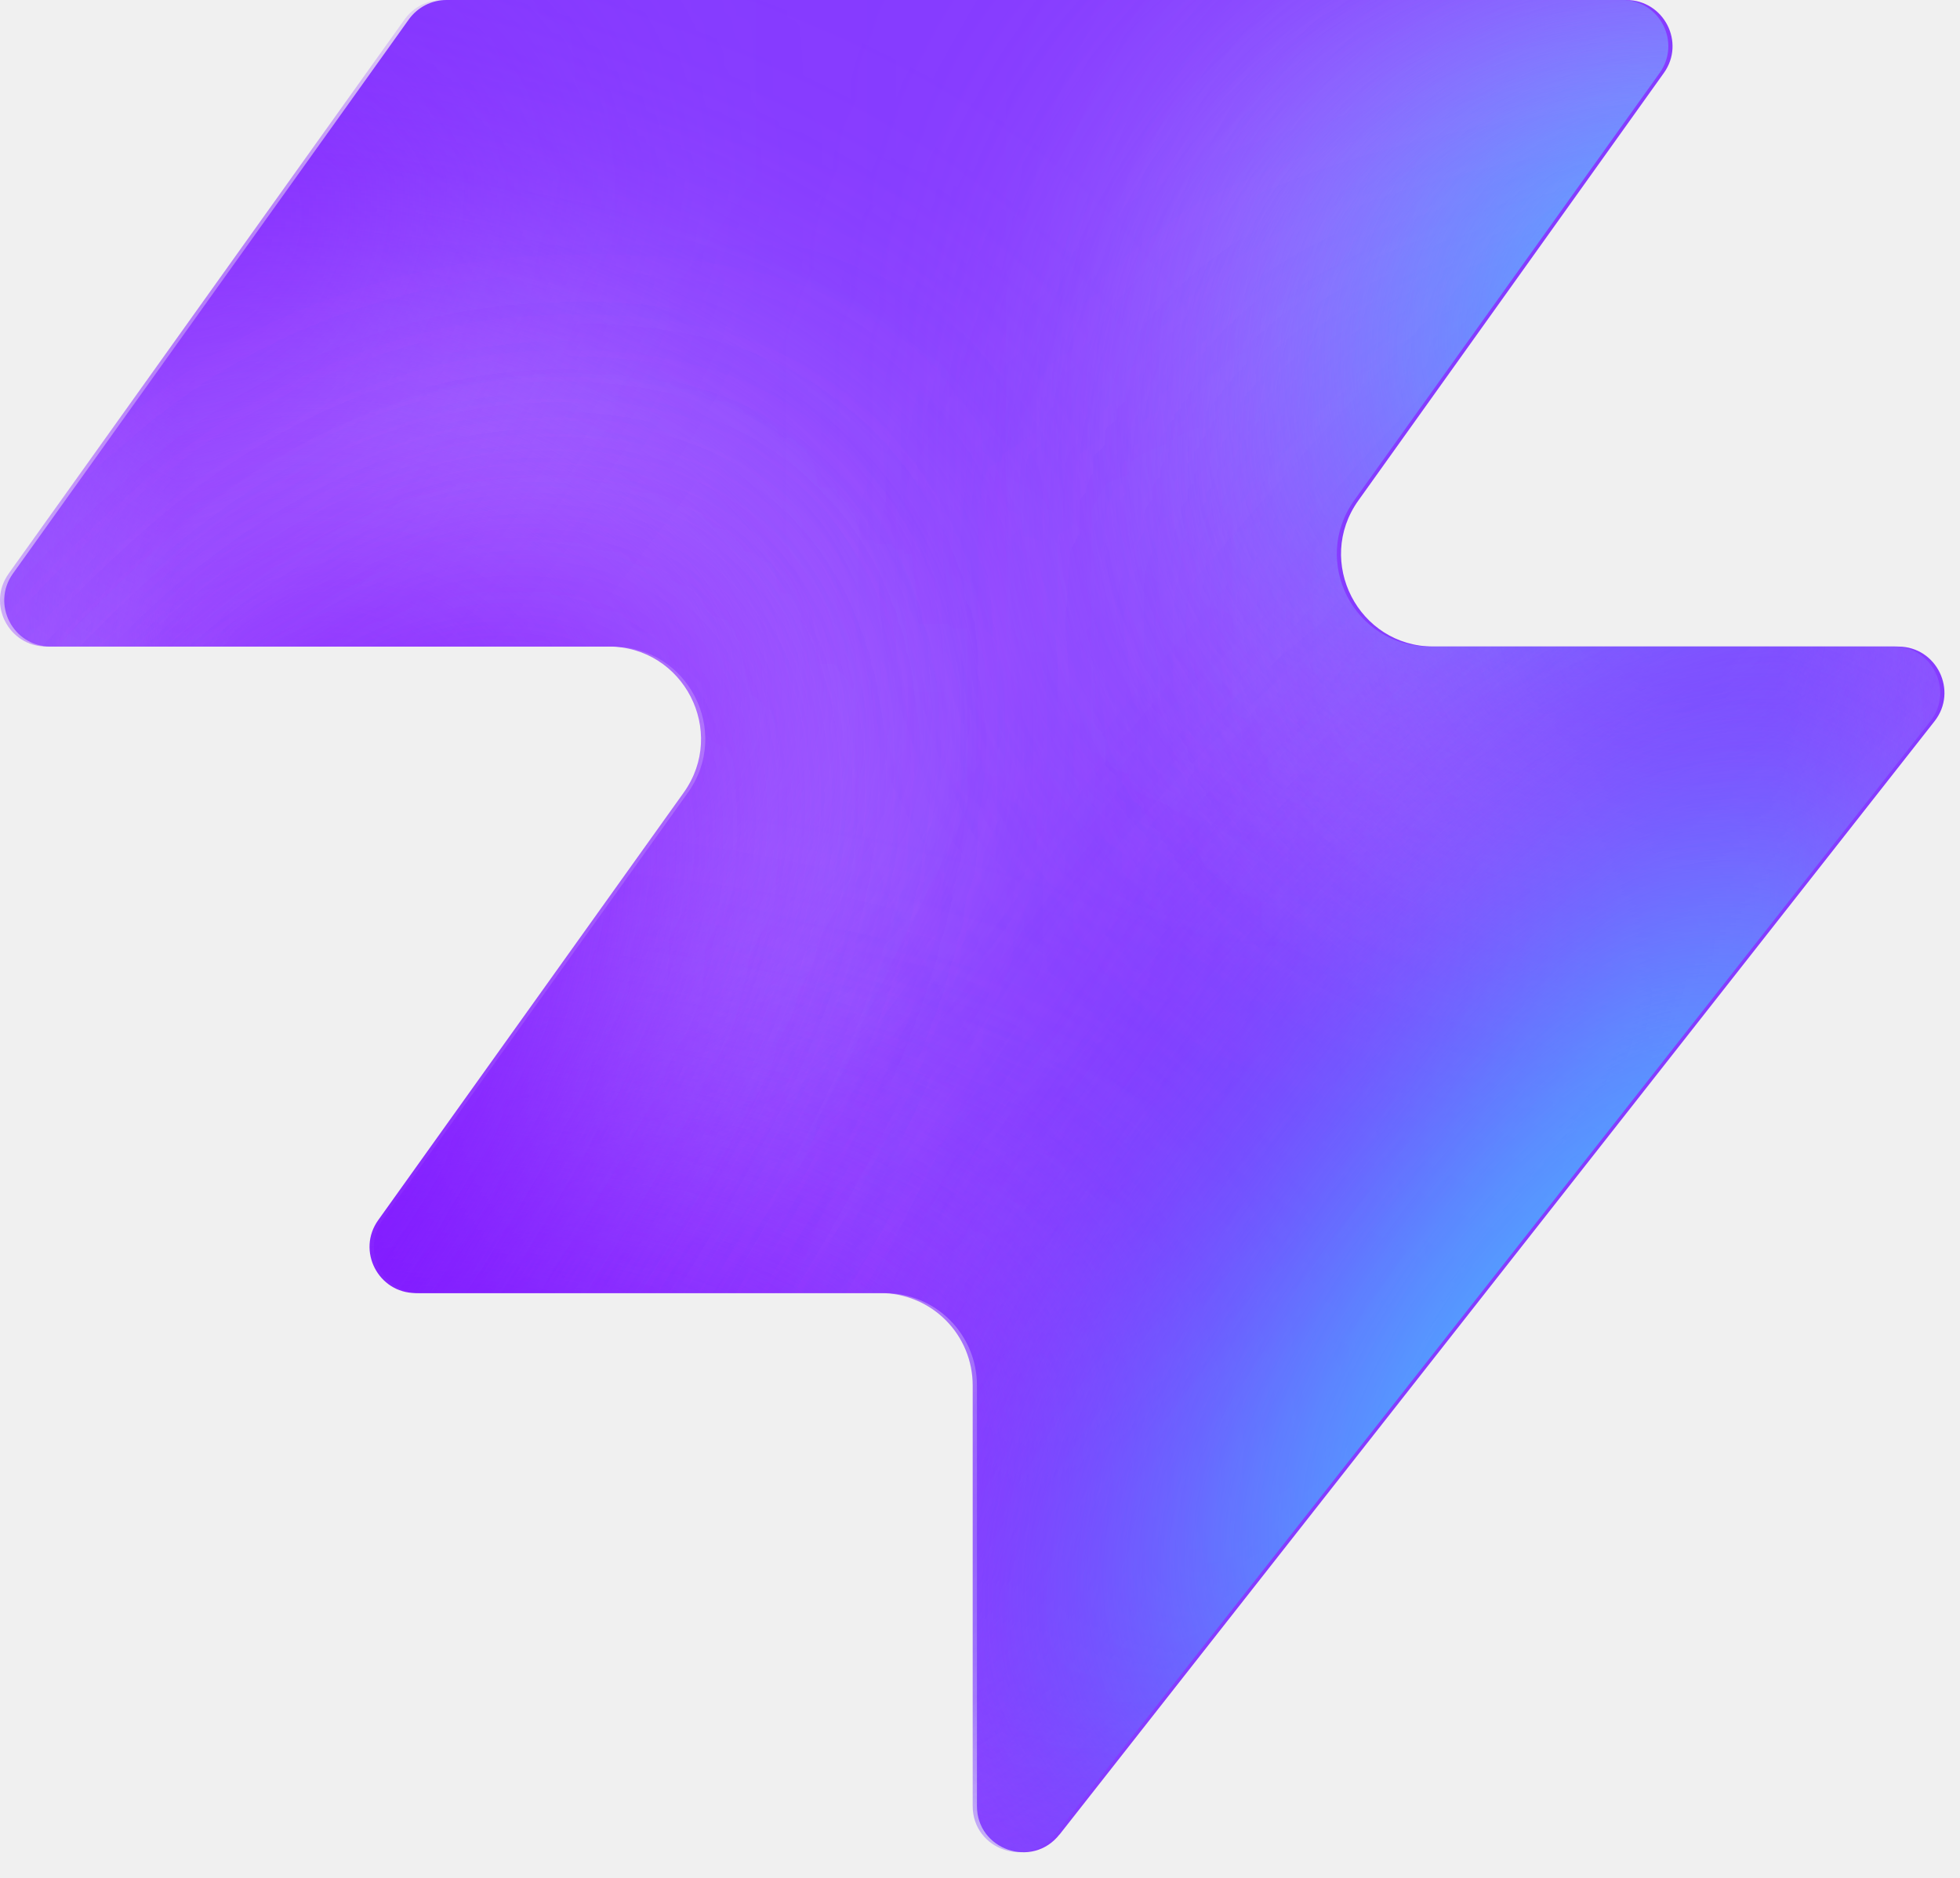
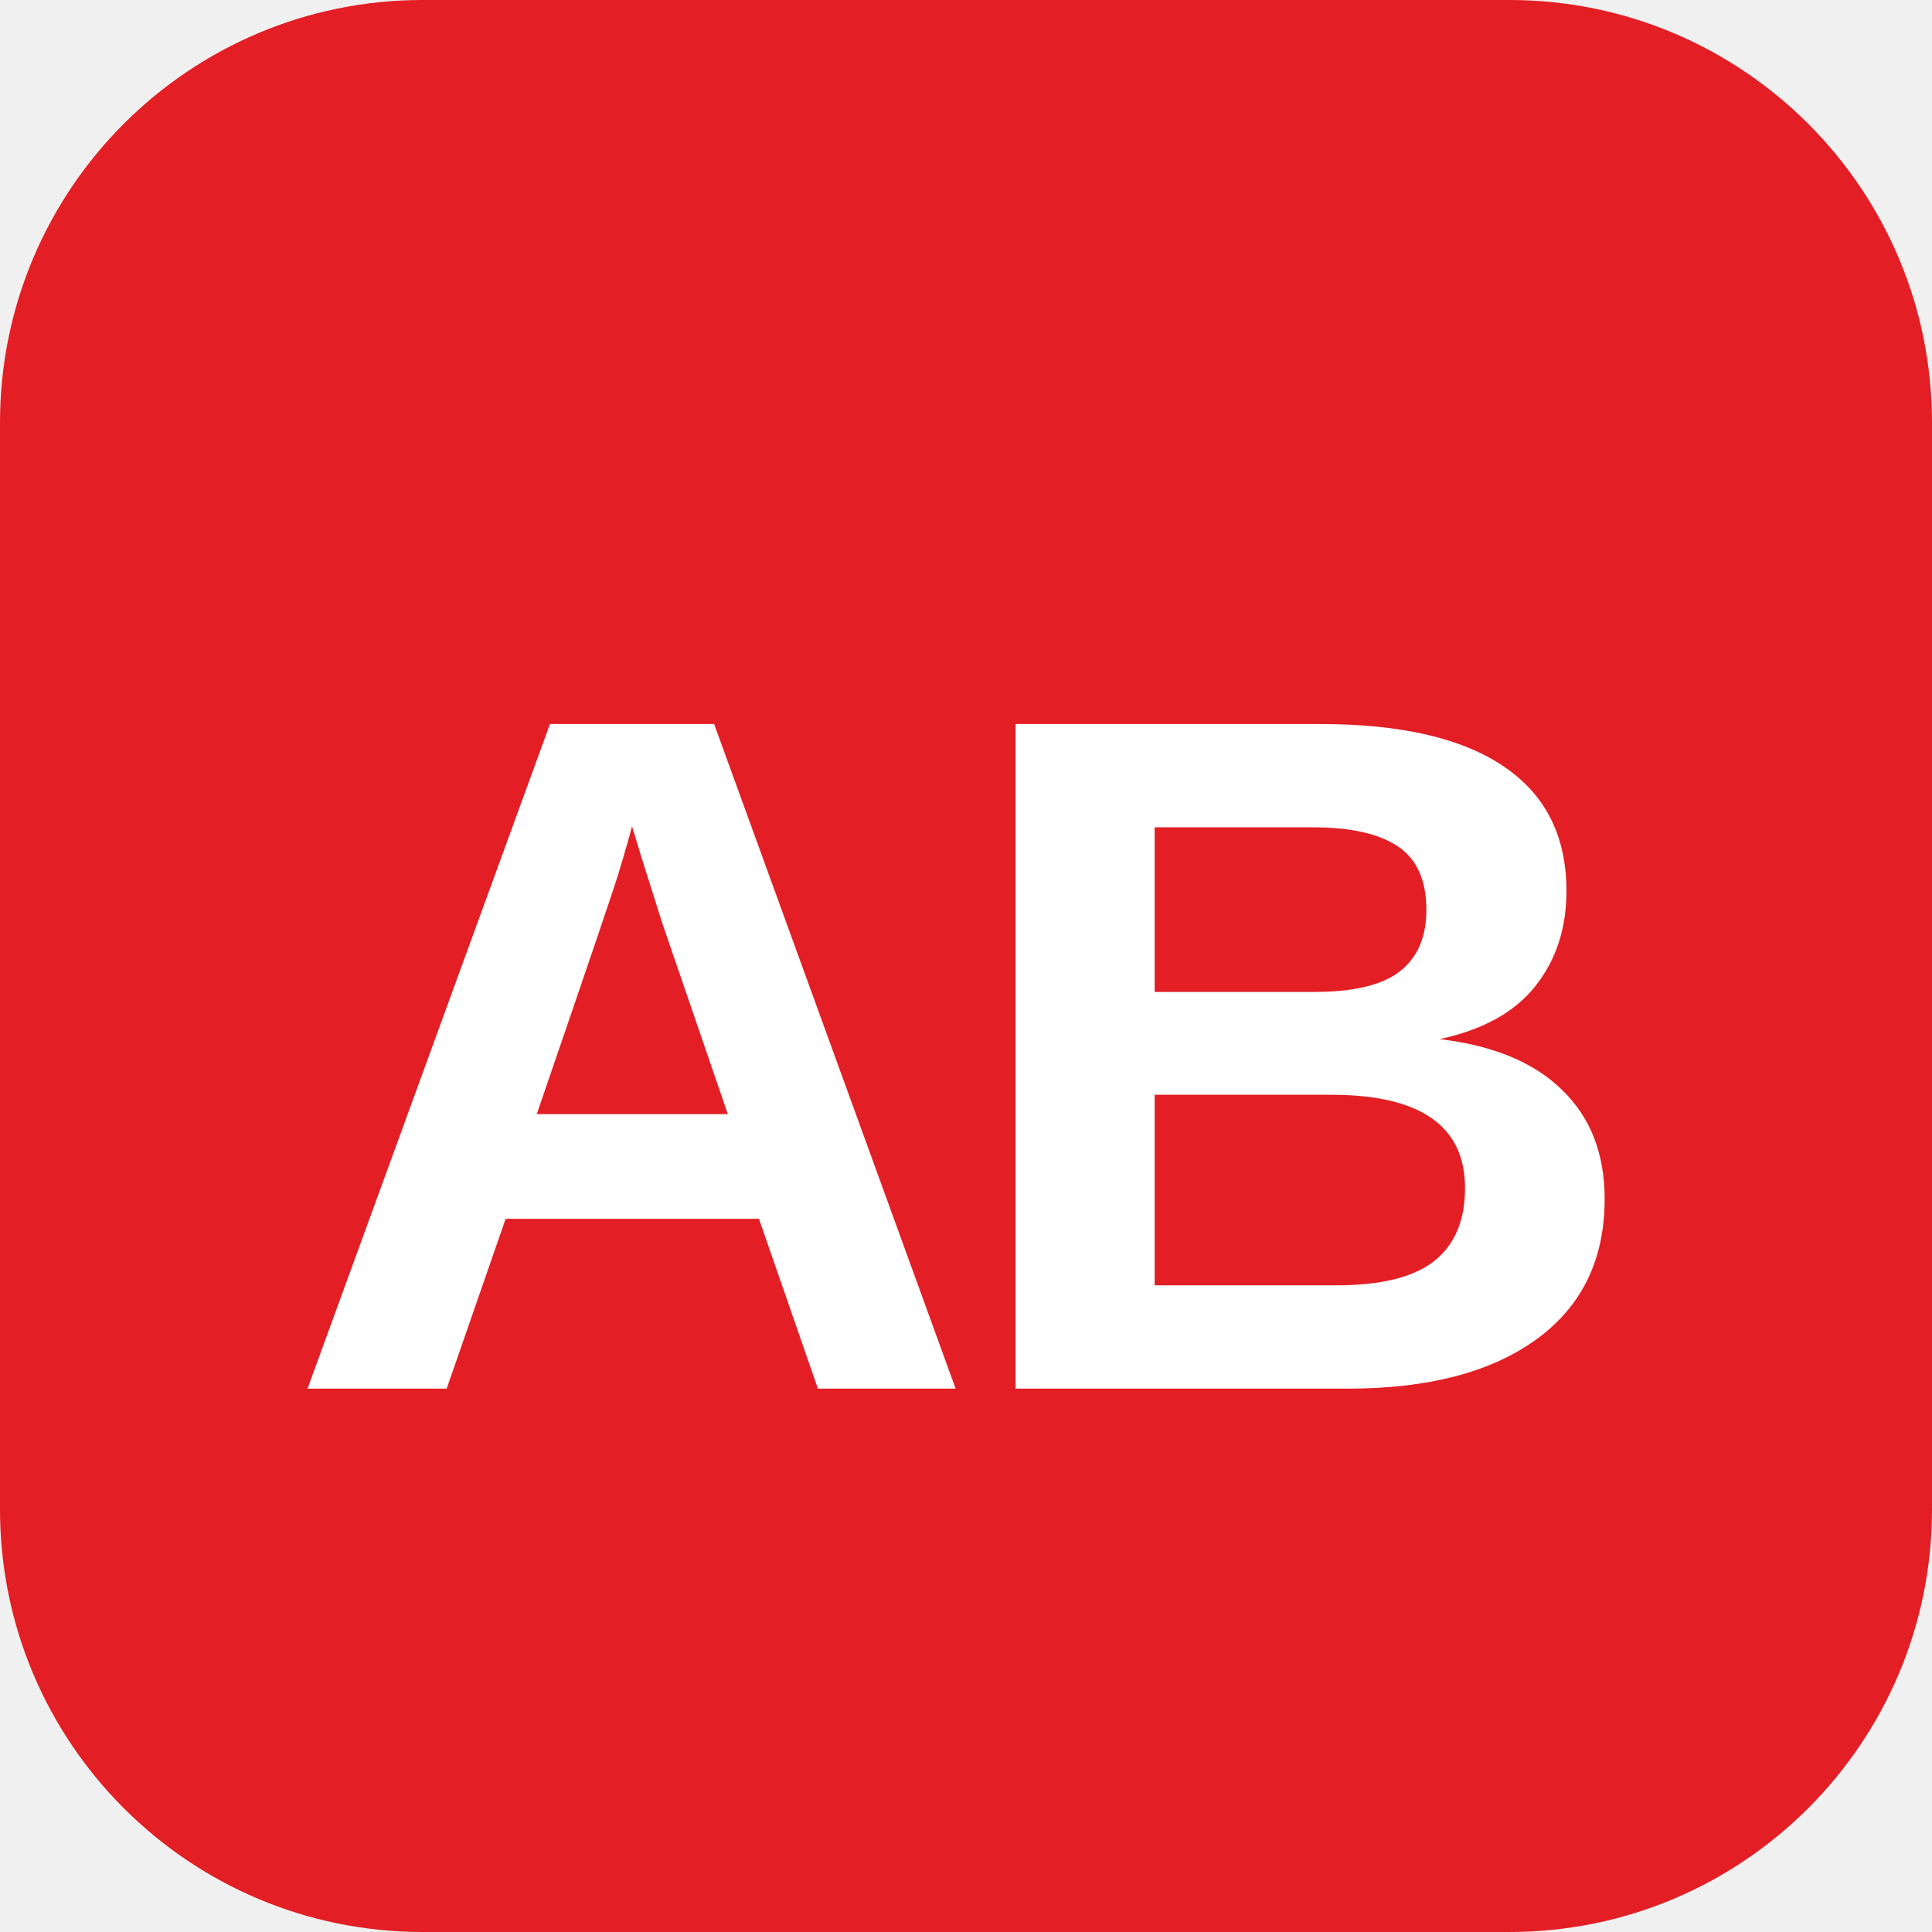
- <svg xmlns="http://www.w3.org/2000/svg" width="48" height="46" fill="none" viewBox="0 0 48 46">
-   <path fill="#863bff" d="M25.946 44.938c-.664.845-2.021.375-2.021-.698V33.937a2.26 2.26 0 0 0-2.262-2.262H10.287c-.92 0-1.456-1.04-.92-1.788l7.48-10.471c1.07-1.497 0-3.578-1.842-3.578H1.237c-.92 0-1.456-1.04-.92-1.788L10.013.474c.214-.297.556-.474.92-.474h28.894c.92 0 1.456 1.04.92 1.788l-7.48 10.471c-1.07 1.498 0 3.579 1.842 3.579h11.377c.943 0 1.473 1.088.89 1.83L25.947 44.94z" style="fill:#863bff;fill:color(display-p3 .525 .23 1);fill-opacity:1" />
-   <mask id="a" width="48" height="46" x="0" y="0" maskUnits="userSpaceOnUse" style="mask-type:alpha">
-     <path fill="#000" d="M25.842 44.938c-.664.844-2.021.375-2.021-.698V33.937a2.26 2.26 0 0 0-2.262-2.262H10.183c-.92 0-1.456-1.04-.92-1.788l7.48-10.471c1.07-1.498 0-3.579-1.842-3.579H1.133c-.92 0-1.456-1.04-.92-1.787L9.91.473c.214-.297.556-.474.92-.474h28.894c.92 0 1.456 1.04.92 1.788l-7.48 10.471c-1.07 1.498 0 3.578 1.842 3.578h11.377c.943 0 1.473 1.088.89 1.832L25.843 44.94z" style="fill:#000;fill-opacity:1" />
-   </mask>
-   <g mask="url(#a)">
-     <g filter="url(#b)">
-       <ellipse cx="5.508" cy="14.704" fill="#ede6ff" rx="5.508" ry="14.704" style="fill:#ede6ff;fill:color(display-p3 .927 .903 1);fill-opacity:1" transform="matrix(.00324 1 1 -.00324 -4.47 31.516)" />
-     </g>
-     <g filter="url(#c)">
-       <ellipse cx="10.399" cy="29.851" fill="#ede6ff" rx="10.399" ry="29.851" style="fill:#ede6ff;fill:color(display-p3 .927 .903 1);fill-opacity:1" transform="matrix(.00324 1 1 -.00324 -39.328 7.883)" />
-     </g>
-     <g filter="url(#d)">
-       <ellipse cx="5.508" cy="30.487" fill="#7e14ff" rx="5.508" ry="30.487" style="fill:#7e14ff;fill:color(display-p3 .492 .077 1);fill-opacity:1" transform="rotate(89.814 -25.913 -14.639)scale(1 -1)" />
-     </g>
-     <g filter="url(#e)">
-       <ellipse cx="5.508" cy="30.599" fill="#7e14ff" rx="5.508" ry="30.599" style="fill:#7e14ff;fill:color(display-p3 .492 .077 1);fill-opacity:1" transform="rotate(89.814 -32.644 -3.334)scale(1 -1)" />
-     </g>
-     <g filter="url(#f)">
-       <ellipse cx="5.508" cy="30.599" fill="#7e14ff" rx="5.508" ry="30.599" style="fill:#7e14ff;fill:color(display-p3 .492 .077 1);fill-opacity:1" transform="matrix(.00324 1 1 -.00324 -34.34 30.47)" />
-     </g>
-     <g filter="url(#g)">
-       <ellipse cx="14.072" cy="22.078" fill="#ede6ff" rx="14.072" ry="22.078" style="fill:#ede6ff;fill:color(display-p3 .927 .903 1);fill-opacity:1" transform="rotate(93.35 24.506 48.493)scale(-1 1)" />
-     </g>
-     <g filter="url(#h)">
-       <ellipse cx="3.47" cy="21.501" fill="#7e14ff" rx="3.47" ry="21.501" style="fill:#7e14ff;fill:color(display-p3 .492 .077 1);fill-opacity:1" transform="rotate(89.009 28.708 47.59)scale(-1 1)" />
-     </g>
-     <g filter="url(#i)">
-       <ellipse cx="3.47" cy="21.501" fill="#7e14ff" rx="3.47" ry="21.501" style="fill:#7e14ff;fill:color(display-p3 .492 .077 1);fill-opacity:1" transform="rotate(89.009 28.708 47.59)scale(-1 1)" />
-     </g>
-     <g filter="url(#j)">
-       <ellipse cx=".387" cy="8.972" fill="#7e14ff" rx="4.407" ry="29.108" style="fill:#7e14ff;fill:color(display-p3 .492 .077 1);fill-opacity:1" transform="rotate(39.51 .387 8.972)" />
-     </g>
-     <g filter="url(#k)">
-       <ellipse cx="47.523" cy="-6.092" fill="#7e14ff" rx="4.407" ry="29.108" style="fill:#7e14ff;fill:color(display-p3 .492 .077 1);fill-opacity:1" transform="rotate(37.892 47.523 -6.092)" />
-     </g>
-     <g filter="url(#l)">
-       <ellipse cx="41.412" cy="6.333" fill="#47bfff" rx="5.971" ry="9.665" style="fill:#47bfff;fill:color(display-p3 .28 .748 1);fill-opacity:1" transform="rotate(37.892 41.412 6.333)" />
-     </g>
-     <g filter="url(#m)">
-       <ellipse cx="-1.879" cy="38.332" fill="#7e14ff" rx="4.407" ry="29.108" style="fill:#7e14ff;fill:color(display-p3 .492 .077 1);fill-opacity:1" transform="rotate(37.892 -1.88 38.332)" />
-     </g>
-     <g filter="url(#n)">
-       <ellipse cx="-1.879" cy="38.332" fill="#7e14ff" rx="4.407" ry="29.108" style="fill:#7e14ff;fill:color(display-p3 .492 .077 1);fill-opacity:1" transform="rotate(37.892 -1.88 38.332)" />
-     </g>
-     <g filter="url(#o)">
-       <ellipse cx="35.651" cy="29.907" fill="#7e14ff" rx="4.407" ry="29.108" style="fill:#7e14ff;fill:color(display-p3 .492 .077 1);fill-opacity:1" transform="rotate(37.892 35.651 29.907)" />
-     </g>
-     <g filter="url(#p)">
-       <ellipse cx="38.418" cy="32.4" fill="#47bfff" rx="5.971" ry="15.297" style="fill:#47bfff;fill:color(display-p3 .28 .748 1);fill-opacity:1" transform="rotate(37.892 38.418 32.4)" />
-     </g>
-   </g>
-   <defs>
-     <filter id="b" width="60.045" height="41.654" x="-19.77" y="16.149" color-interpolation-filters="sRGB" filterUnits="userSpaceOnUse">
-       <feFlood flood-opacity="0" result="BackgroundImageFix" />
-       <feBlend in="SourceGraphic" in2="BackgroundImageFix" result="shape" />
-       <feGaussianBlur result="effect1_foregroundBlur_2002_17158" stdDeviation="7.659" />
-     </filter>
-     <filter id="c" width="90.34" height="51.437" x="-54.613" y="-7.533" color-interpolation-filters="sRGB" filterUnits="userSpaceOnUse">
-       <feFlood flood-opacity="0" result="BackgroundImageFix" />
-       <feBlend in="SourceGraphic" in2="BackgroundImageFix" result="shape" />
-       <feGaussianBlur result="effect1_foregroundBlur_2002_17158" stdDeviation="7.659" />
-     </filter>
-     <filter id="d" width="79.355" height="29.4" x="-49.64" y="2.03" color-interpolation-filters="sRGB" filterUnits="userSpaceOnUse">
-       <feFlood flood-opacity="0" result="BackgroundImageFix" />
-       <feBlend in="SourceGraphic" in2="BackgroundImageFix" result="shape" />
-       <feGaussianBlur result="effect1_foregroundBlur_2002_17158" stdDeviation="4.596" />
-     </filter>
-     <filter id="e" width="79.579" height="29.4" x="-45.045" y="20.029" color-interpolation-filters="sRGB" filterUnits="userSpaceOnUse">
-       <feFlood flood-opacity="0" result="BackgroundImageFix" />
-       <feBlend in="SourceGraphic" in2="BackgroundImageFix" result="shape" />
-       <feGaussianBlur result="effect1_foregroundBlur_2002_17158" stdDeviation="4.596" />
-     </filter>
-     <filter id="f" width="79.579" height="29.4" x="-43.513" y="21.178" color-interpolation-filters="sRGB" filterUnits="userSpaceOnUse">
-       <feFlood flood-opacity="0" result="BackgroundImageFix" />
-       <feBlend in="SourceGraphic" in2="BackgroundImageFix" result="shape" />
-       <feGaussianBlur result="effect1_foregroundBlur_2002_17158" stdDeviation="4.596" />
-     </filter>
-     <filter id="g" width="74.749" height="58.852" x="15.756" y="-17.901" color-interpolation-filters="sRGB" filterUnits="userSpaceOnUse">
-       <feFlood flood-opacity="0" result="BackgroundImageFix" />
-       <feBlend in="SourceGraphic" in2="BackgroundImageFix" result="shape" />
-       <feGaussianBlur result="effect1_foregroundBlur_2002_17158" stdDeviation="7.659" />
-     </filter>
-     <filter id="h" width="61.377" height="25.362" x="23.548" y="2.284" color-interpolation-filters="sRGB" filterUnits="userSpaceOnUse">
-       <feFlood flood-opacity="0" result="BackgroundImageFix" />
-       <feBlend in="SourceGraphic" in2="BackgroundImageFix" result="shape" />
-       <feGaussianBlur result="effect1_foregroundBlur_2002_17158" stdDeviation="4.596" />
-     </filter>
-     <filter id="i" width="61.377" height="25.362" x="23.548" y="2.284" color-interpolation-filters="sRGB" filterUnits="userSpaceOnUse">
-       <feFlood flood-opacity="0" result="BackgroundImageFix" />
-       <feBlend in="SourceGraphic" in2="BackgroundImageFix" result="shape" />
-       <feGaussianBlur result="effect1_foregroundBlur_2002_17158" stdDeviation="4.596" />
-     </filter>
-     <filter id="j" width="56.045" height="63.649" x="-27.636" y="-22.853" color-interpolation-filters="sRGB" filterUnits="userSpaceOnUse">
-       <feFlood flood-opacity="0" result="BackgroundImageFix" />
-       <feBlend in="SourceGraphic" in2="BackgroundImageFix" result="shape" />
-       <feGaussianBlur result="effect1_foregroundBlur_2002_17158" stdDeviation="4.596" />
-     </filter>
-     <filter id="k" width="54.814" height="64.646" x="20.116" y="-38.415" color-interpolation-filters="sRGB" filterUnits="userSpaceOnUse">
-       <feFlood flood-opacity="0" result="BackgroundImageFix" />
-       <feBlend in="SourceGraphic" in2="BackgroundImageFix" result="shape" />
-       <feGaussianBlur result="effect1_foregroundBlur_2002_17158" stdDeviation="4.596" />
-     </filter>
-     <filter id="l" width="33.541" height="35.313" x="24.641" y="-11.323" color-interpolation-filters="sRGB" filterUnits="userSpaceOnUse">
-       <feFlood flood-opacity="0" result="BackgroundImageFix" />
-       <feBlend in="SourceGraphic" in2="BackgroundImageFix" result="shape" />
-       <feGaussianBlur result="effect1_foregroundBlur_2002_17158" stdDeviation="4.596" />
-     </filter>
-     <filter id="m" width="54.814" height="64.646" x="-29.286" y="6.009" color-interpolation-filters="sRGB" filterUnits="userSpaceOnUse">
-       <feFlood flood-opacity="0" result="BackgroundImageFix" />
-       <feBlend in="SourceGraphic" in2="BackgroundImageFix" result="shape" />
-       <feGaussianBlur result="effect1_foregroundBlur_2002_17158" stdDeviation="4.596" />
-     </filter>
-     <filter id="n" width="54.814" height="64.646" x="-29.286" y="6.009" color-interpolation-filters="sRGB" filterUnits="userSpaceOnUse">
-       <feFlood flood-opacity="0" result="BackgroundImageFix" />
-       <feBlend in="SourceGraphic" in2="BackgroundImageFix" result="shape" />
-       <feGaussianBlur result="effect1_foregroundBlur_2002_17158" stdDeviation="4.596" />
-     </filter>
-     <filter id="o" width="54.814" height="64.646" x="8.244" y="-2.416" color-interpolation-filters="sRGB" filterUnits="userSpaceOnUse">
-       <feFlood flood-opacity="0" result="BackgroundImageFix" />
-       <feBlend in="SourceGraphic" in2="BackgroundImageFix" result="shape" />
-       <feGaussianBlur result="effect1_foregroundBlur_2002_17158" stdDeviation="4.596" />
-     </filter>
-     <filter id="p" width="39.409" height="43.623" x="18.713" y="10.588" color-interpolation-filters="sRGB" filterUnits="userSpaceOnUse">
-       <feFlood flood-opacity="0" result="BackgroundImageFix" />
-       <feBlend in="SourceGraphic" in2="BackgroundImageFix" result="shape" />
-       <feGaussianBlur result="effect1_foregroundBlur_2002_17158" stdDeviation="4.596" />
-     </filter>
-   </defs>
+ <svg xmlns="http://www.w3.org/2000/svg" viewBox="0 0 64 64">
+   <rect width="64" height="64" rx="14" fill="#e31e24" />
+   <text x="32" y="46" font-family="Arial Black,Arial,sans-serif" font-size="32" font-weight="900" fill="white" text-anchor="middle" letter-spacing="-1">AB</text>
</svg>
